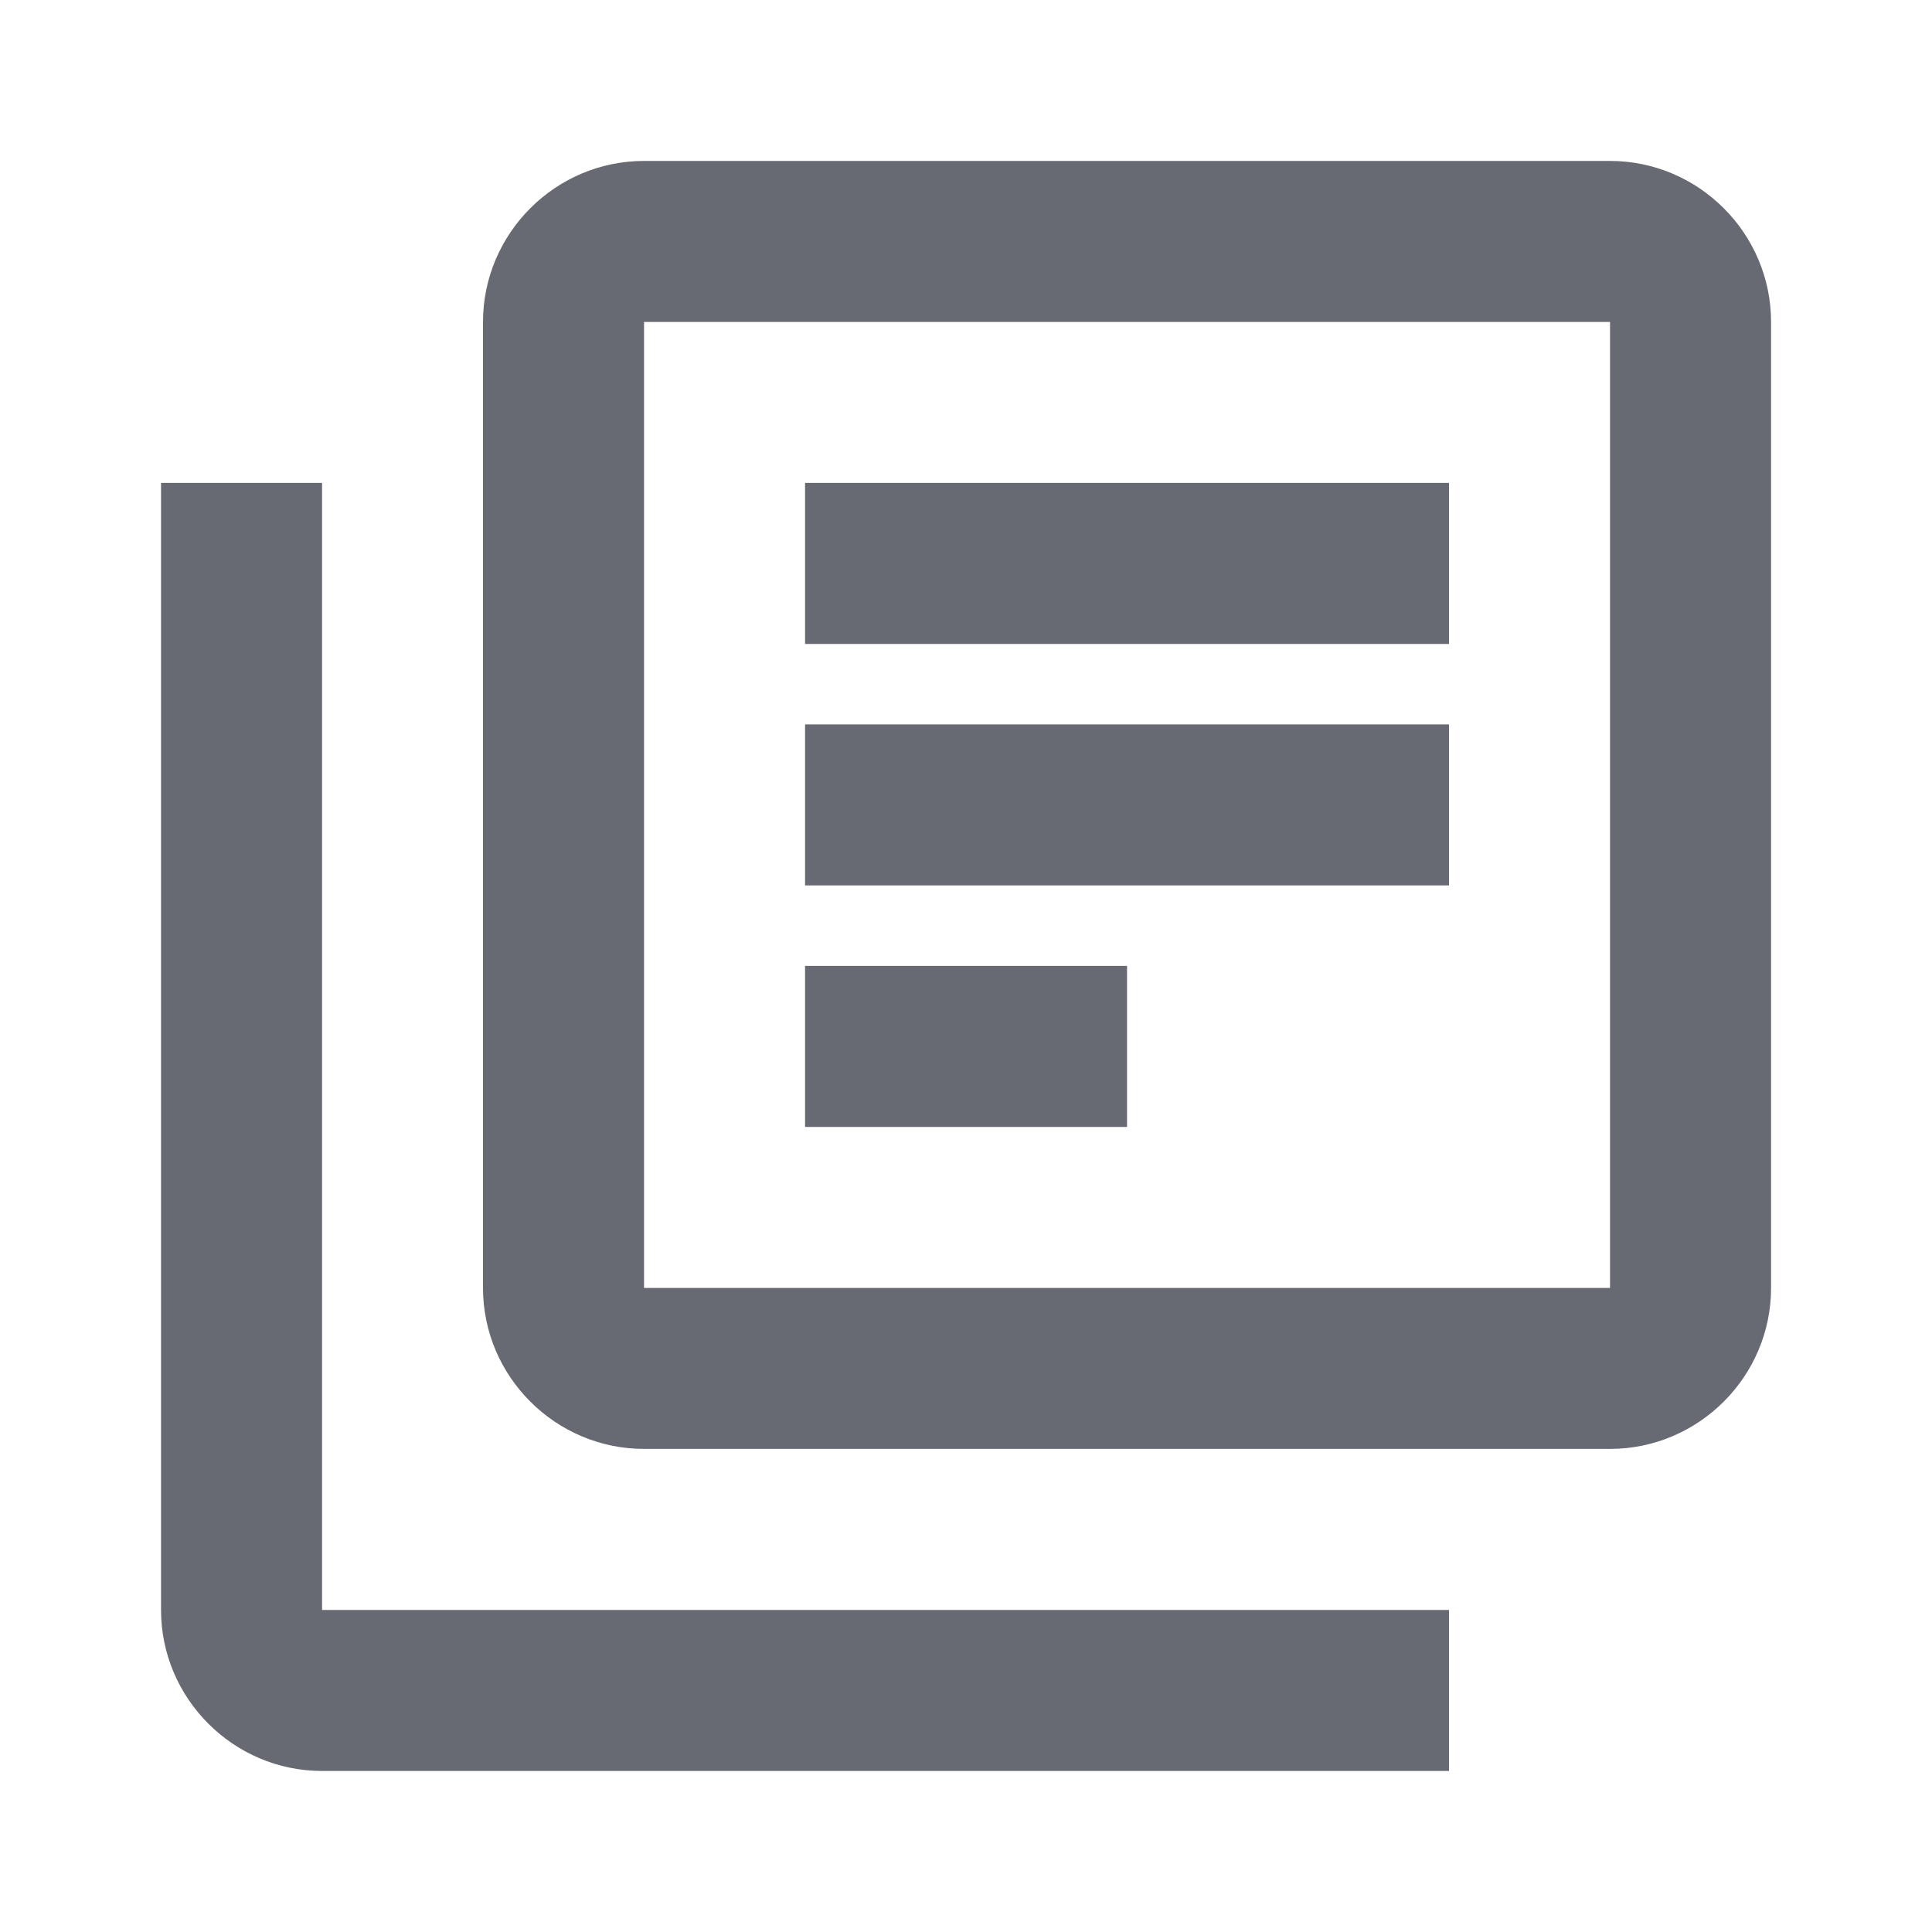
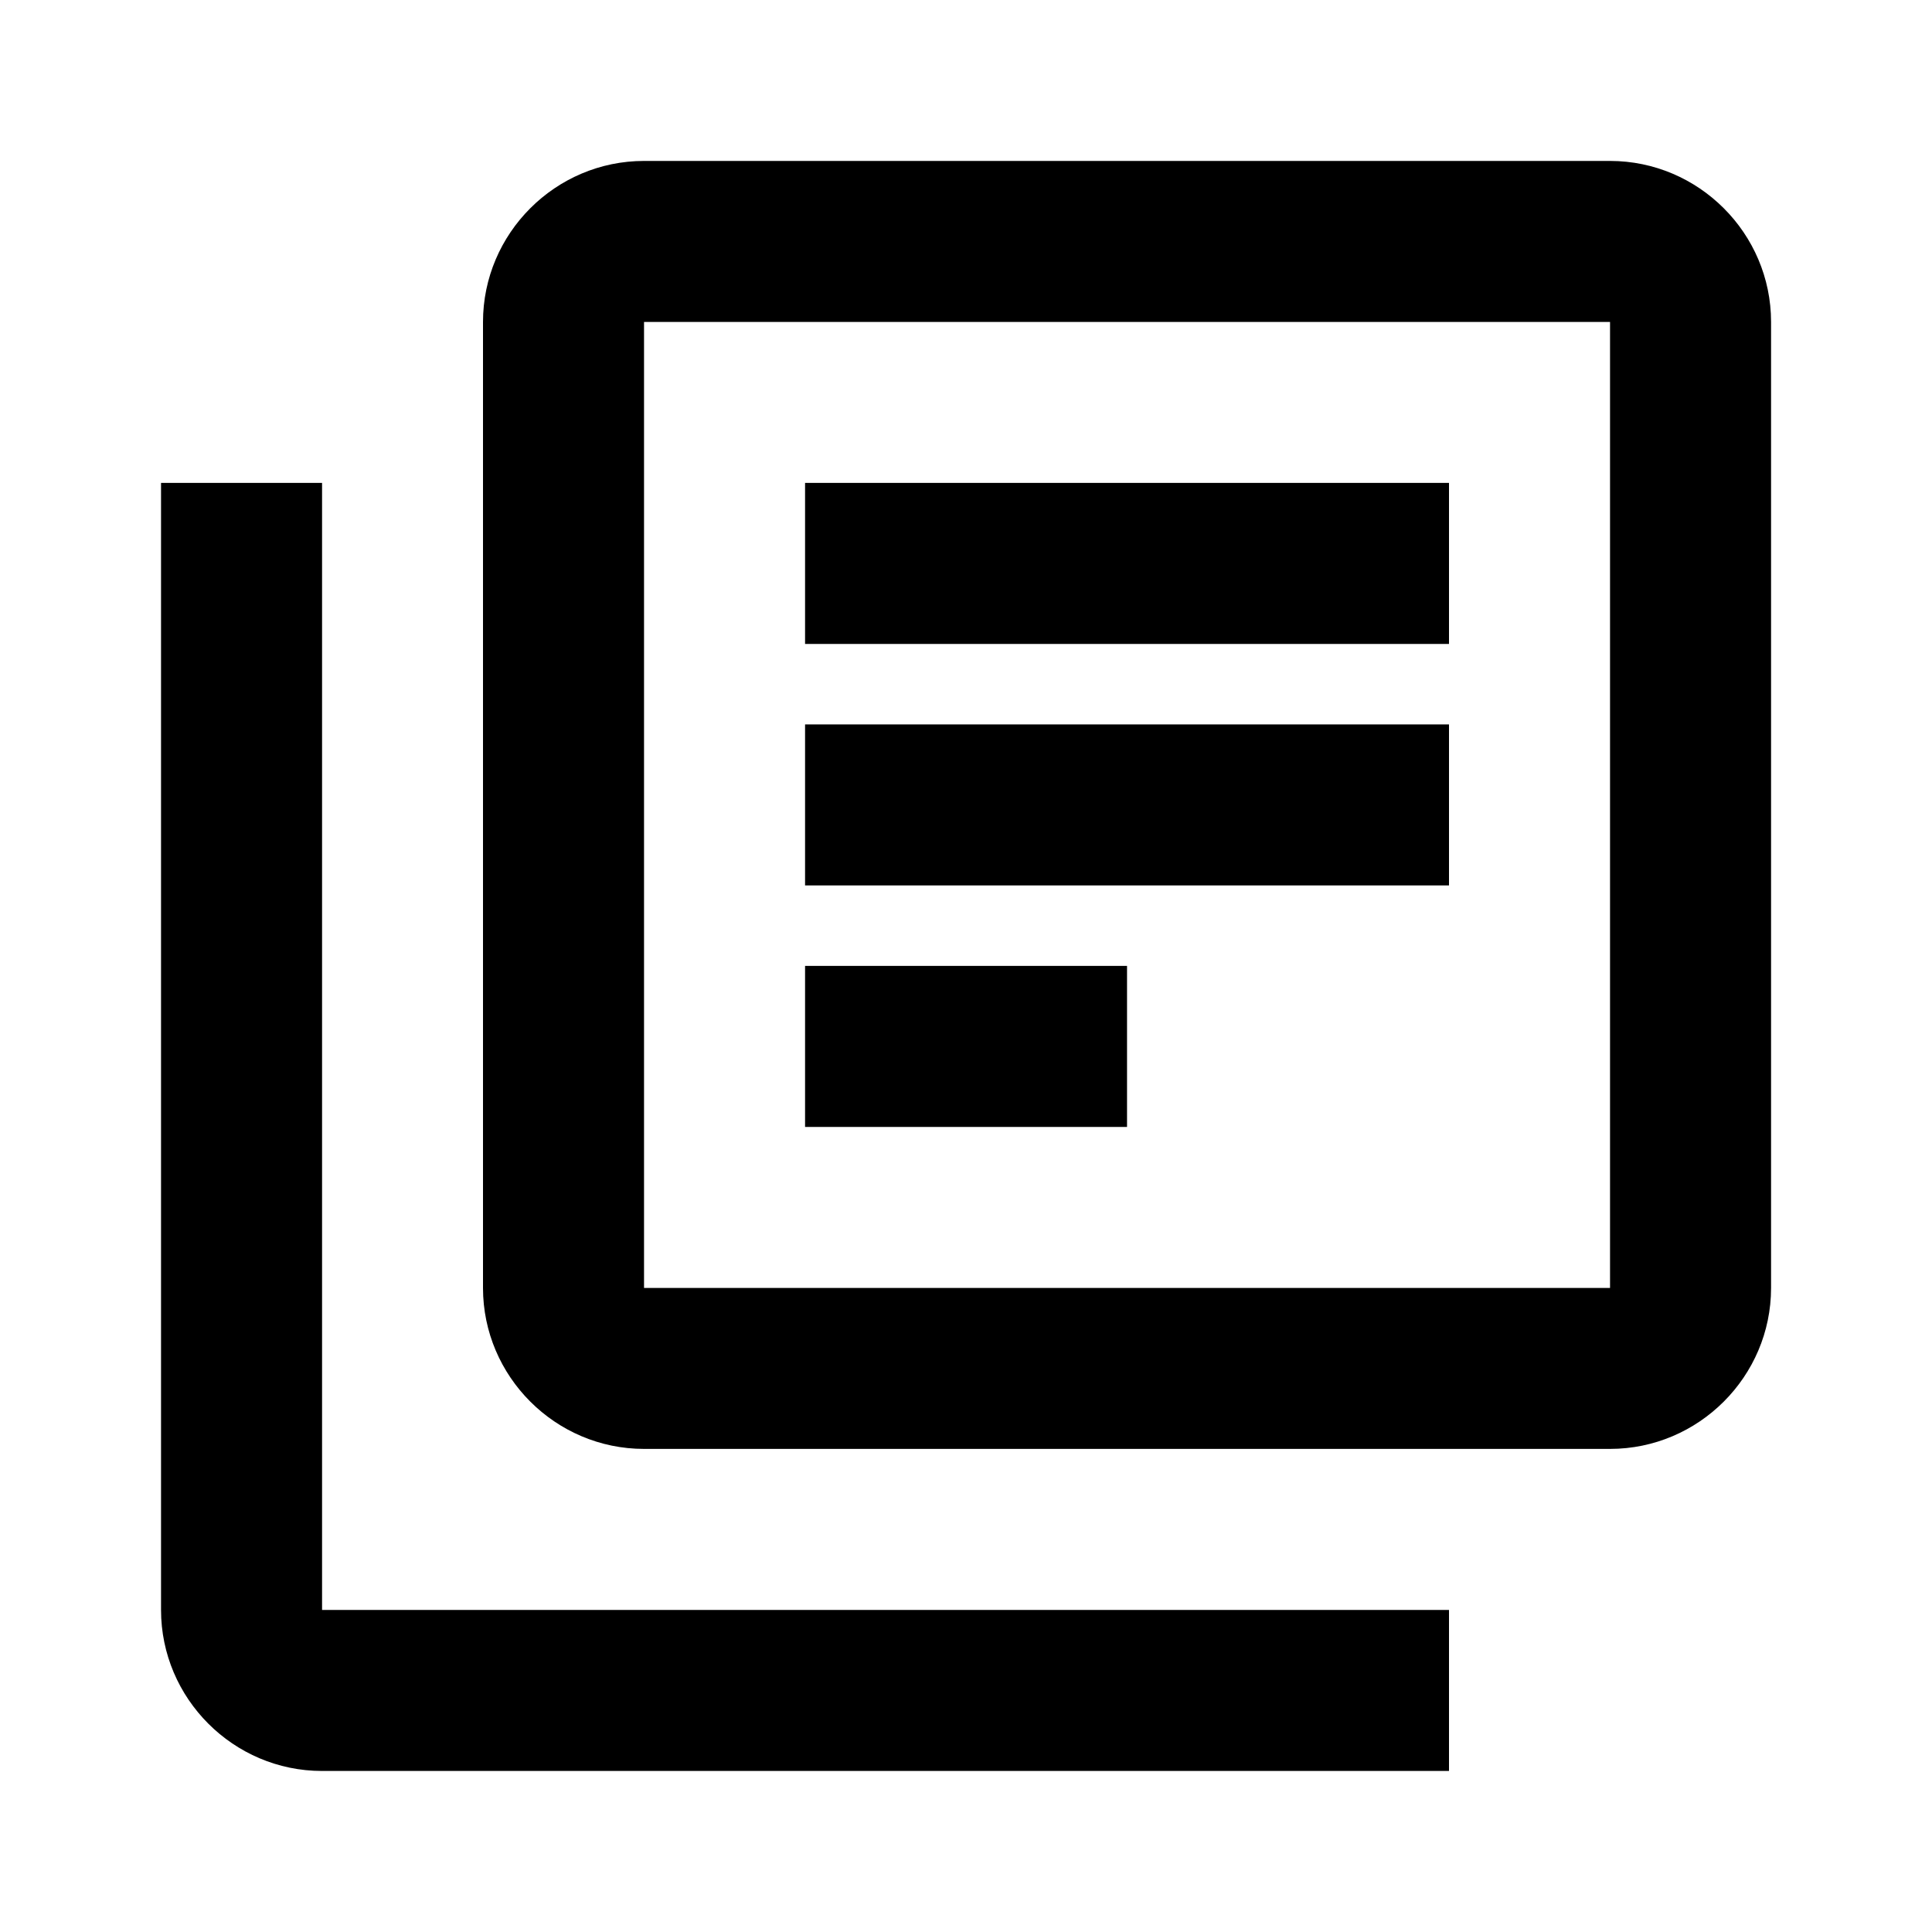
- <svg xmlns="http://www.w3.org/2000/svg" width="20" height="20" viewBox="0 0 20 20" fill="none">
-   <path d="M3.334 4.999H1.667V16.666C1.667 17.583 2.417 18.333 3.334 18.333H15V16.666H3.334V4.999ZM16.667 1.666H6.667C5.75 1.666 5 2.416 5 3.333V13.333C5 14.249 5.75 14.999 6.667 14.999H16.667C17.584 14.999 18.334 14.249 18.334 13.333V3.333C18.334 2.416 17.584 1.666 16.667 1.666ZM16.667 13.333H6.667V3.333H16.667V13.333ZM8.334 7.499H15V9.166H8.334V7.499ZM8.334 9.999H11.667V11.666H8.334V9.999ZM8.334 4.999H15V6.666H8.334V4.999Z" fill="#686A73" />
+ <svg xmlns="http://www.w3.org/2000/svg" width="20" height="20" viewBox="0 0 20 20" fill="currentColor">
+   <path d="M3.334 4.999H1.667V16.666C1.667 17.583 2.417 18.333 3.334 18.333H15V16.666H3.334V4.999ZM16.667 1.666H6.667C5.75 1.666 5 2.416 5 3.333V13.333C5 14.249 5.75 14.999 6.667 14.999H16.667C17.584 14.999 18.334 14.249 18.334 13.333V3.333C18.334 2.416 17.584 1.666 16.667 1.666ZM16.667 13.333H6.667V3.333H16.667V13.333ZM8.334 7.499H15V9.166H8.334V7.499ZM8.334 9.999H11.667V11.666H8.334V9.999ZM8.334 4.999H15V6.666H8.334V4.999Z" />
</svg>
